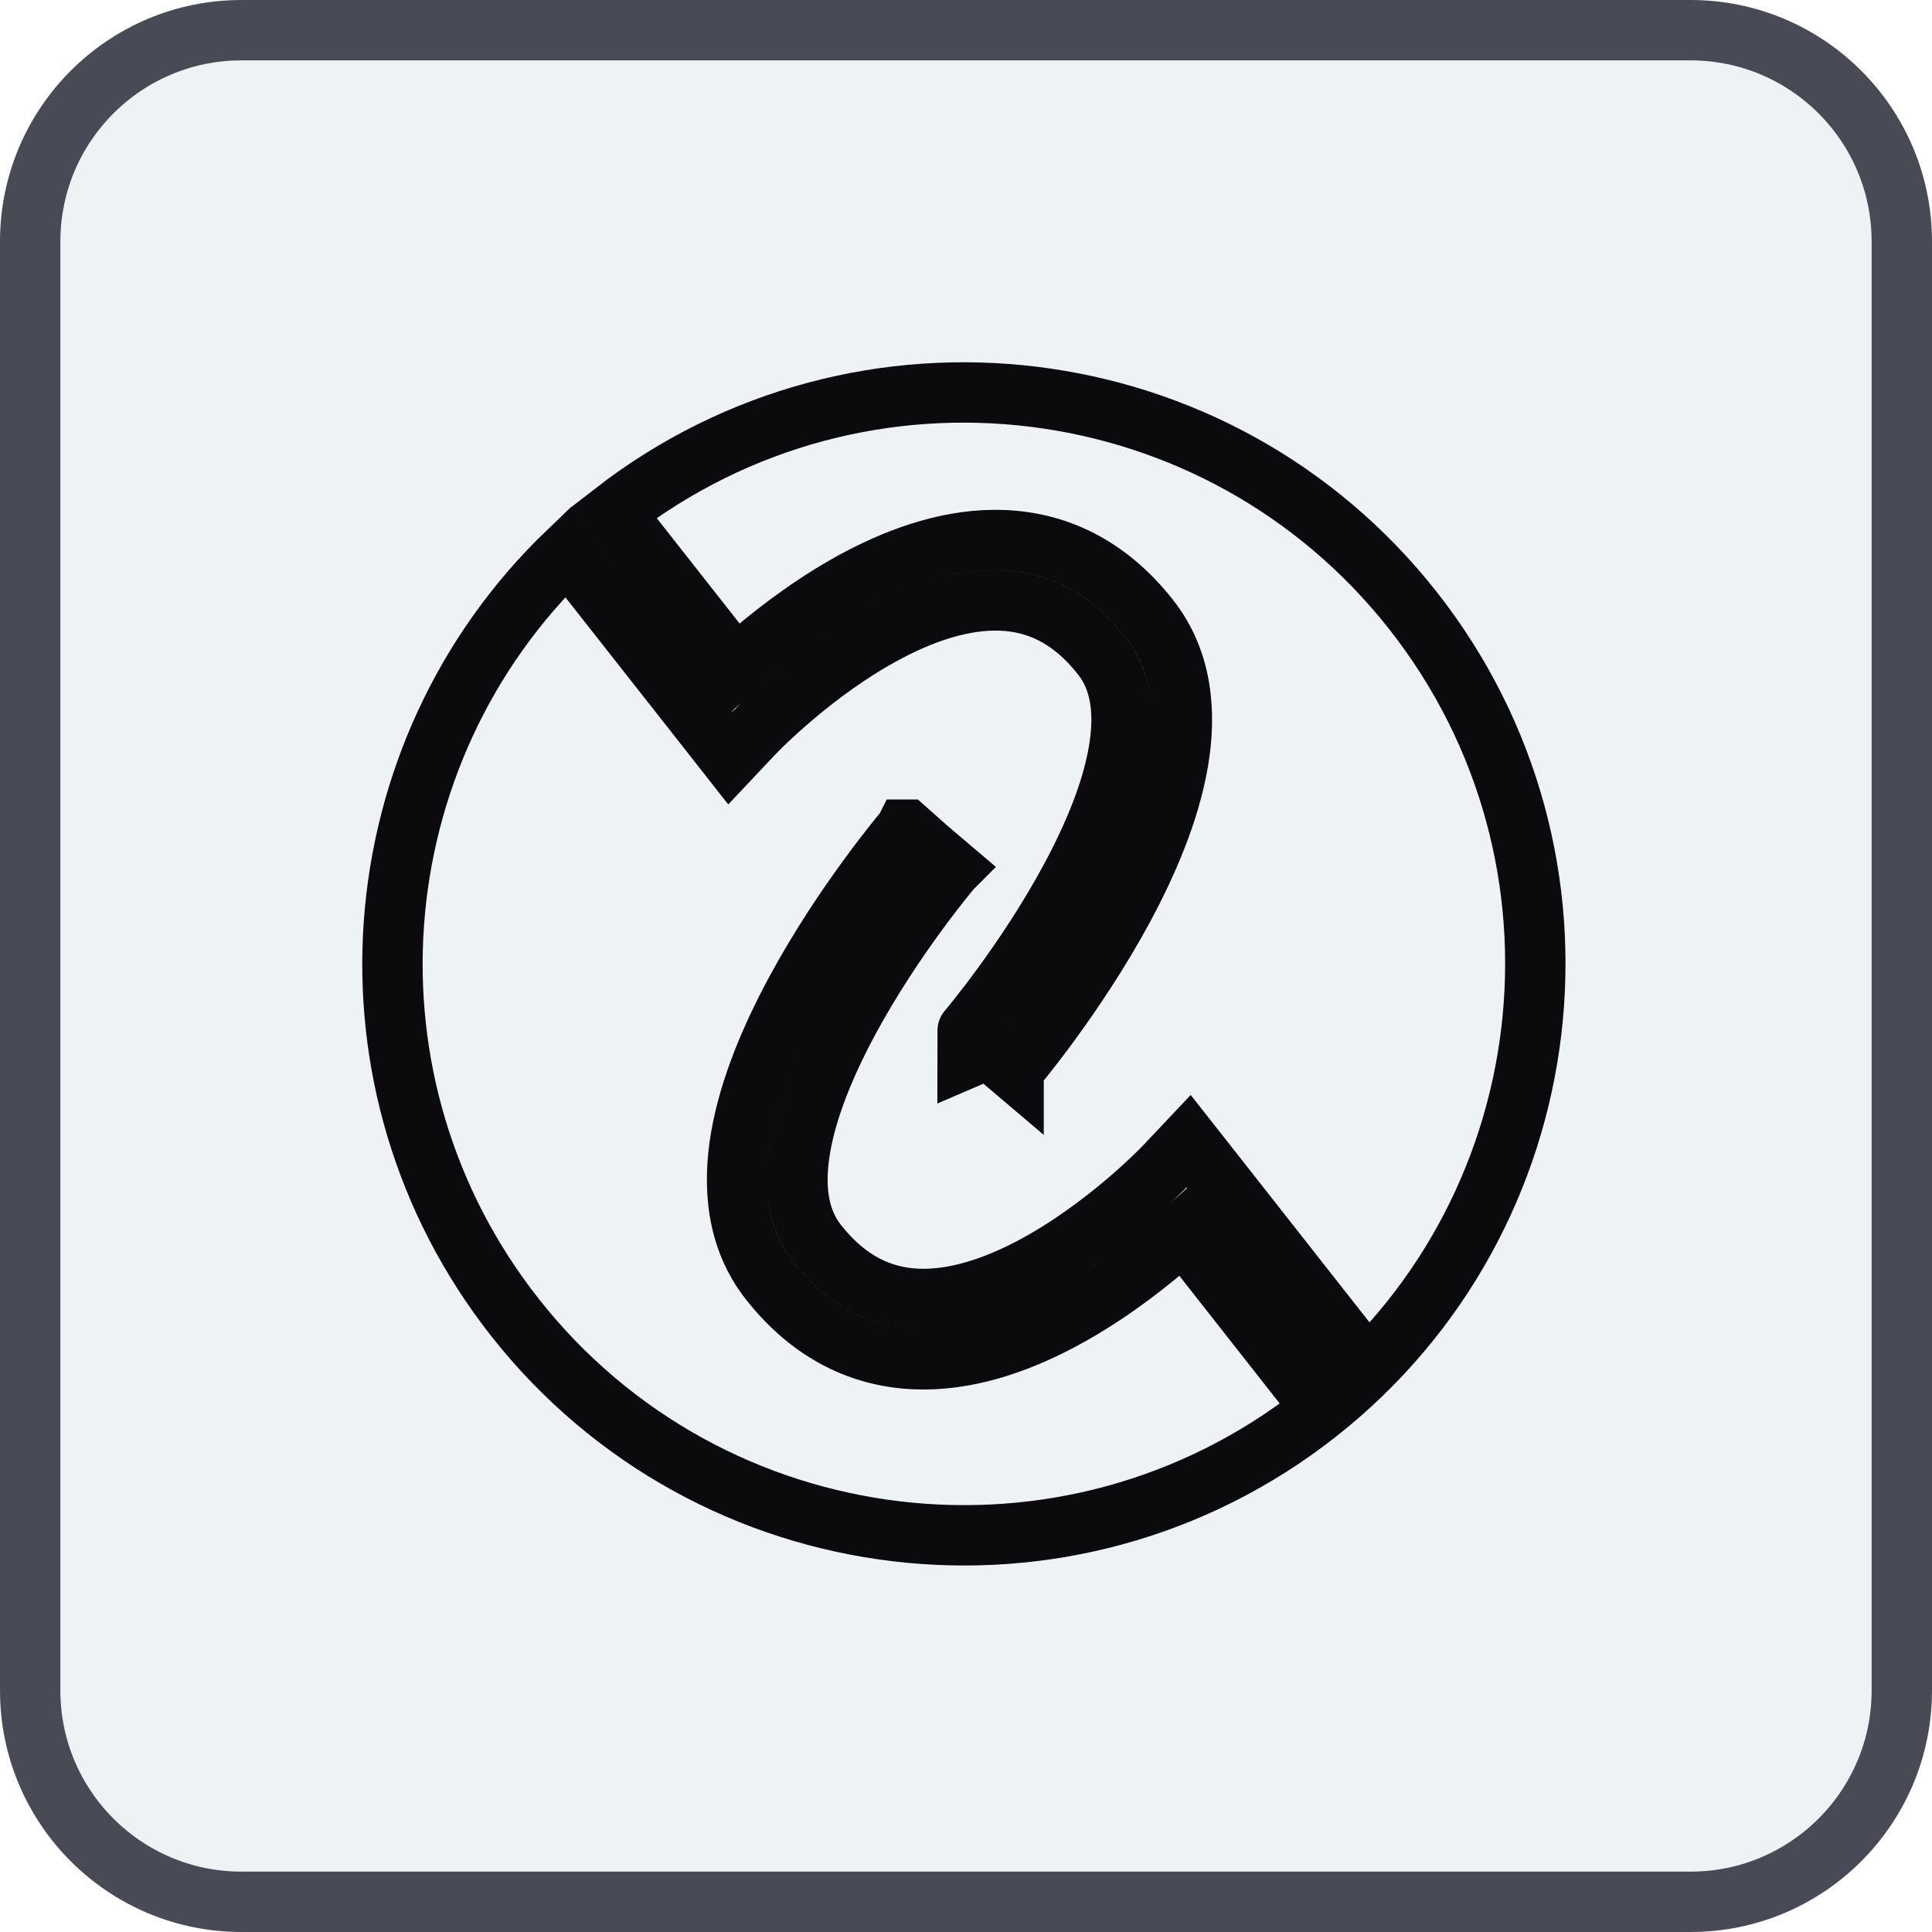
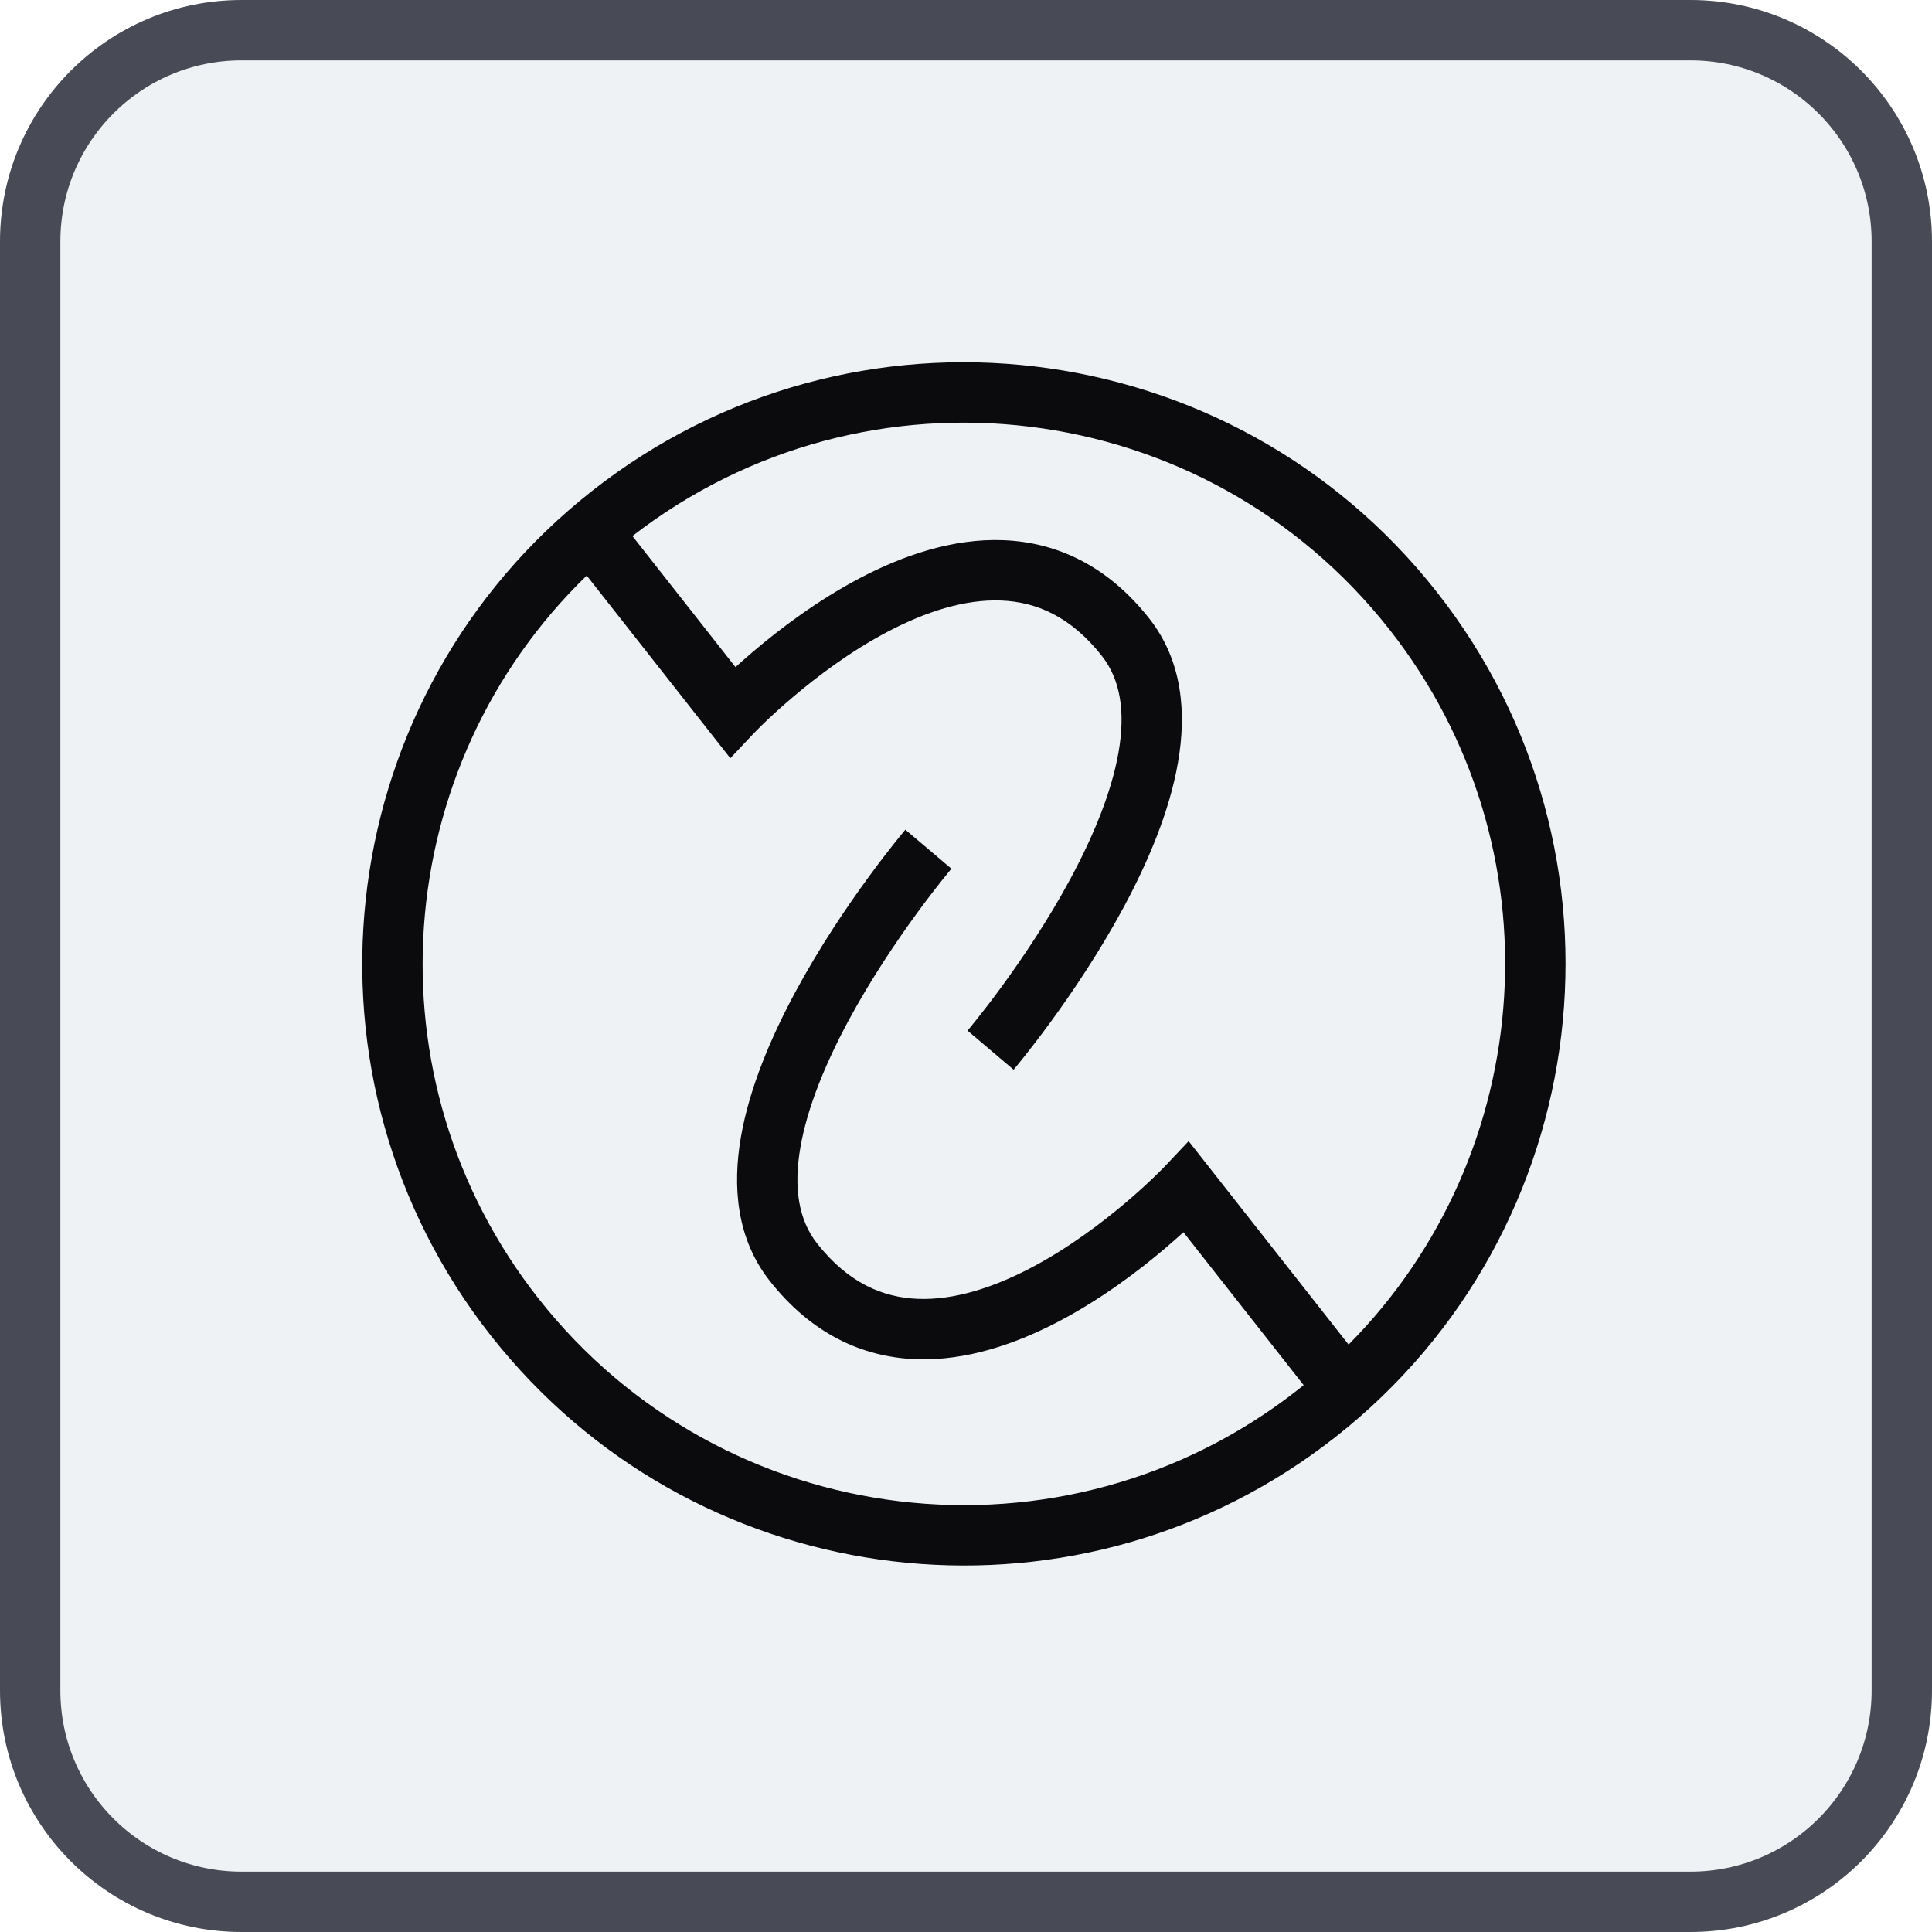
<svg xmlns="http://www.w3.org/2000/svg" width="64" height="64" viewBox="0 0 64 64" fill="none">
  <rect x="1" y="1" width="62" height="62" rx="7" fill="#EFF2F5" stroke="#484A55" stroke-width="2" />
-   <path d="M20.332 16.971C28.544 10.602 40.369 12.045 46.806 20.225C53.27 28.44 51.851 40.341 43.636 46.806C35.42 53.27 23.52 51.851 17.055 43.636C10.979 35.914 11.866 24.938 18.815 18.278L23.477 24.205L24.193 25.117L24.988 24.273L24.989 24.274C24.99 24.274 24.99 24.273 24.991 24.271C24.994 24.269 24.999 24.264 25.006 24.257C25.019 24.243 25.04 24.221 25.067 24.193C25.123 24.137 25.207 24.053 25.316 23.947C25.537 23.735 25.86 23.436 26.262 23.095C27.071 22.407 28.182 21.568 29.419 20.919C30.666 20.264 31.962 19.845 33.165 19.893C34.316 19.938 35.466 20.412 36.502 21.73C37.118 22.513 37.285 23.584 37.053 24.919C36.821 26.255 36.209 27.72 35.458 29.113C34.713 30.497 33.86 31.757 33.188 32.675C32.854 33.133 32.566 33.502 32.364 33.756C32.263 33.883 32.184 33.981 32.13 34.046C32.103 34.078 32.083 34.103 32.069 34.119C32.063 34.127 32.058 34.132 32.055 34.136C32.053 34.138 32.051 34.14 32.051 34.141C32.051 34.141 32.052 34.14 32.813 34.787C33.576 35.435 33.576 35.435 33.576 35.435V35.434L33.584 35.426C33.589 35.42 33.594 35.412 33.602 35.402C33.619 35.383 33.643 35.355 33.673 35.318C33.733 35.245 33.82 35.138 33.929 35.002C34.146 34.73 34.45 34.338 34.803 33.855C35.507 32.891 36.416 31.551 37.219 30.061C38.016 28.581 38.738 26.9 39.023 25.262C39.307 23.623 39.175 21.893 38.074 20.493C36.683 18.723 34.991 17.963 33.244 17.894C31.549 17.826 29.892 18.412 28.489 19.148C27.077 19.89 25.842 20.828 24.968 21.569C24.744 21.76 24.541 21.938 24.364 22.099L20.332 16.971ZM29.99 27.486C29.989 27.488 29.987 27.491 29.984 27.493C29.98 27.498 29.974 27.506 29.966 27.516C29.949 27.535 29.926 27.564 29.895 27.601C29.835 27.674 29.748 27.78 29.64 27.916C29.423 28.188 29.119 28.58 28.766 29.064C28.061 30.027 27.152 31.368 26.35 32.857C25.552 34.337 24.83 36.018 24.545 37.656C24.26 39.295 24.394 41.025 25.494 42.425C26.886 44.195 28.578 44.955 30.324 45.024C32.019 45.092 33.677 44.507 35.079 43.77C36.492 43.029 37.727 42.09 38.601 41.349C38.825 41.158 39.026 40.979 39.203 40.818L43.493 46.275L45.065 45.039L40.092 38.713L39.375 37.802L38.579 38.645C38.579 38.645 38.577 38.646 38.576 38.648C38.573 38.65 38.569 38.656 38.562 38.662C38.549 38.676 38.529 38.697 38.501 38.725C38.445 38.781 38.361 38.865 38.251 38.971C38.031 39.183 37.709 39.483 37.307 39.824C36.497 40.511 35.386 41.351 34.149 42C32.902 42.655 31.606 43.074 30.403 43.026C29.253 42.981 28.103 42.506 27.066 41.188C26.45 40.405 26.284 39.334 26.516 37.999C26.748 36.663 27.36 35.199 28.11 33.806C28.855 32.422 29.709 31.162 30.38 30.244C30.715 29.786 31.002 29.416 31.204 29.162C31.305 29.035 31.385 28.938 31.439 28.873C31.465 28.84 31.486 28.816 31.499 28.8C31.506 28.792 31.511 28.786 31.514 28.782C31.515 28.781 31.516 28.779 31.517 28.778L30.755 28.131C30.042 27.525 29.995 27.487 29.992 27.484H29.991L29.99 27.486Z" stroke="#0B0B0D" stroke-width="2" />
+   <path d="M19.605 16.269C28.255 9.462 40.785 10.956 47.592 19.605C54.398 28.255 52.904 40.785 44.254 47.592L43.846 47.904C35.351 54.247 23.357 52.817 16.592 44.654L16.268 44.254C9.569 35.74 10.911 23.466 19.205 16.592L19.605 16.269ZM46.02 20.843C39.924 13.097 28.728 11.73 20.95 17.757L24.364 22.099C24.541 21.938 24.744 21.76 24.968 21.569C25.842 20.828 27.077 19.89 28.489 19.148C29.891 18.412 31.549 17.826 33.244 17.894C34.991 17.963 36.683 18.724 38.074 20.493C39.175 21.893 39.307 23.623 39.022 25.262C38.738 26.9 38.016 28.582 37.219 30.062C36.416 31.551 35.507 32.891 34.803 33.855C34.45 34.338 34.145 34.73 33.929 35.002C33.82 35.138 33.733 35.245 33.673 35.319C33.643 35.355 33.619 35.383 33.602 35.403C33.594 35.412 33.589 35.42 33.584 35.426L33.576 35.434C33.576 35.434 33.575 35.435 32.813 34.787C32.052 34.14 32.051 34.141 32.051 34.141C32.051 34.14 32.053 34.138 32.055 34.136C32.058 34.132 32.063 34.127 32.069 34.119C32.083 34.103 32.103 34.079 32.13 34.046C32.184 33.981 32.263 33.883 32.364 33.756C32.566 33.502 32.854 33.133 33.188 32.675C33.859 31.757 34.713 30.497 35.458 29.113C36.209 27.72 36.82 26.255 37.053 24.919C37.285 23.584 37.118 22.513 36.502 21.73C35.466 20.412 34.316 19.938 33.165 19.893C31.962 19.845 30.666 20.264 29.419 20.919C28.182 21.568 27.071 22.408 26.262 23.095C25.859 23.436 25.537 23.735 25.316 23.947C25.207 24.053 25.123 24.137 25.067 24.193C25.04 24.221 25.019 24.243 25.006 24.257C24.999 24.264 24.994 24.269 24.991 24.272C24.99 24.273 24.99 24.274 24.989 24.274L24.988 24.273L24.193 25.117L19.436 19.067C12.92 25.382 12.106 35.731 17.84 43.018C23.963 50.799 35.236 52.143 43.017 46.02C43.074 45.975 43.13 45.929 43.185 45.884L39.203 40.819C39.026 40.979 38.825 41.158 38.6 41.349C37.727 42.091 36.492 43.029 35.079 43.771C33.677 44.507 32.019 45.092 30.324 45.025C28.577 44.955 26.886 44.195 25.494 42.425C24.394 41.025 24.26 39.295 24.545 37.656C24.83 36.019 25.552 34.337 26.349 32.858C27.152 31.368 28.061 30.027 28.766 29.064C29.119 28.581 29.423 28.188 29.64 27.916C29.748 27.78 29.835 27.674 29.895 27.601C29.926 27.564 29.949 27.535 29.966 27.516C29.974 27.506 29.98 27.499 29.984 27.493C29.987 27.491 29.989 27.488 29.99 27.486L29.991 27.485C29.994 27.487 30.042 27.525 30.755 28.131L31.517 28.778C31.516 28.779 31.515 28.781 31.514 28.782C31.511 28.786 31.506 28.792 31.499 28.8C31.486 28.816 31.465 28.841 31.438 28.873C31.385 28.938 31.305 29.036 31.204 29.162C31.002 29.416 30.714 29.787 30.38 30.244C29.709 31.163 28.855 32.423 28.11 33.806C27.36 35.199 26.748 36.663 26.516 37.999C26.283 39.334 26.45 40.405 27.066 41.189C28.103 42.507 29.253 42.981 30.403 43.026C31.606 43.074 32.902 42.655 34.149 42C35.386 41.351 36.497 40.512 37.307 39.824C37.709 39.483 38.031 39.183 38.251 38.971C38.361 38.865 38.445 38.781 38.501 38.725C38.529 38.697 38.549 38.676 38.562 38.662C38.569 38.656 38.573 38.651 38.576 38.648C38.577 38.646 38.579 38.645 38.579 38.645L39.375 37.802L44.674 44.541C50.958 38.206 51.679 28.035 46.02 20.843Z" fill="#0B0B0D" />
</svg>
